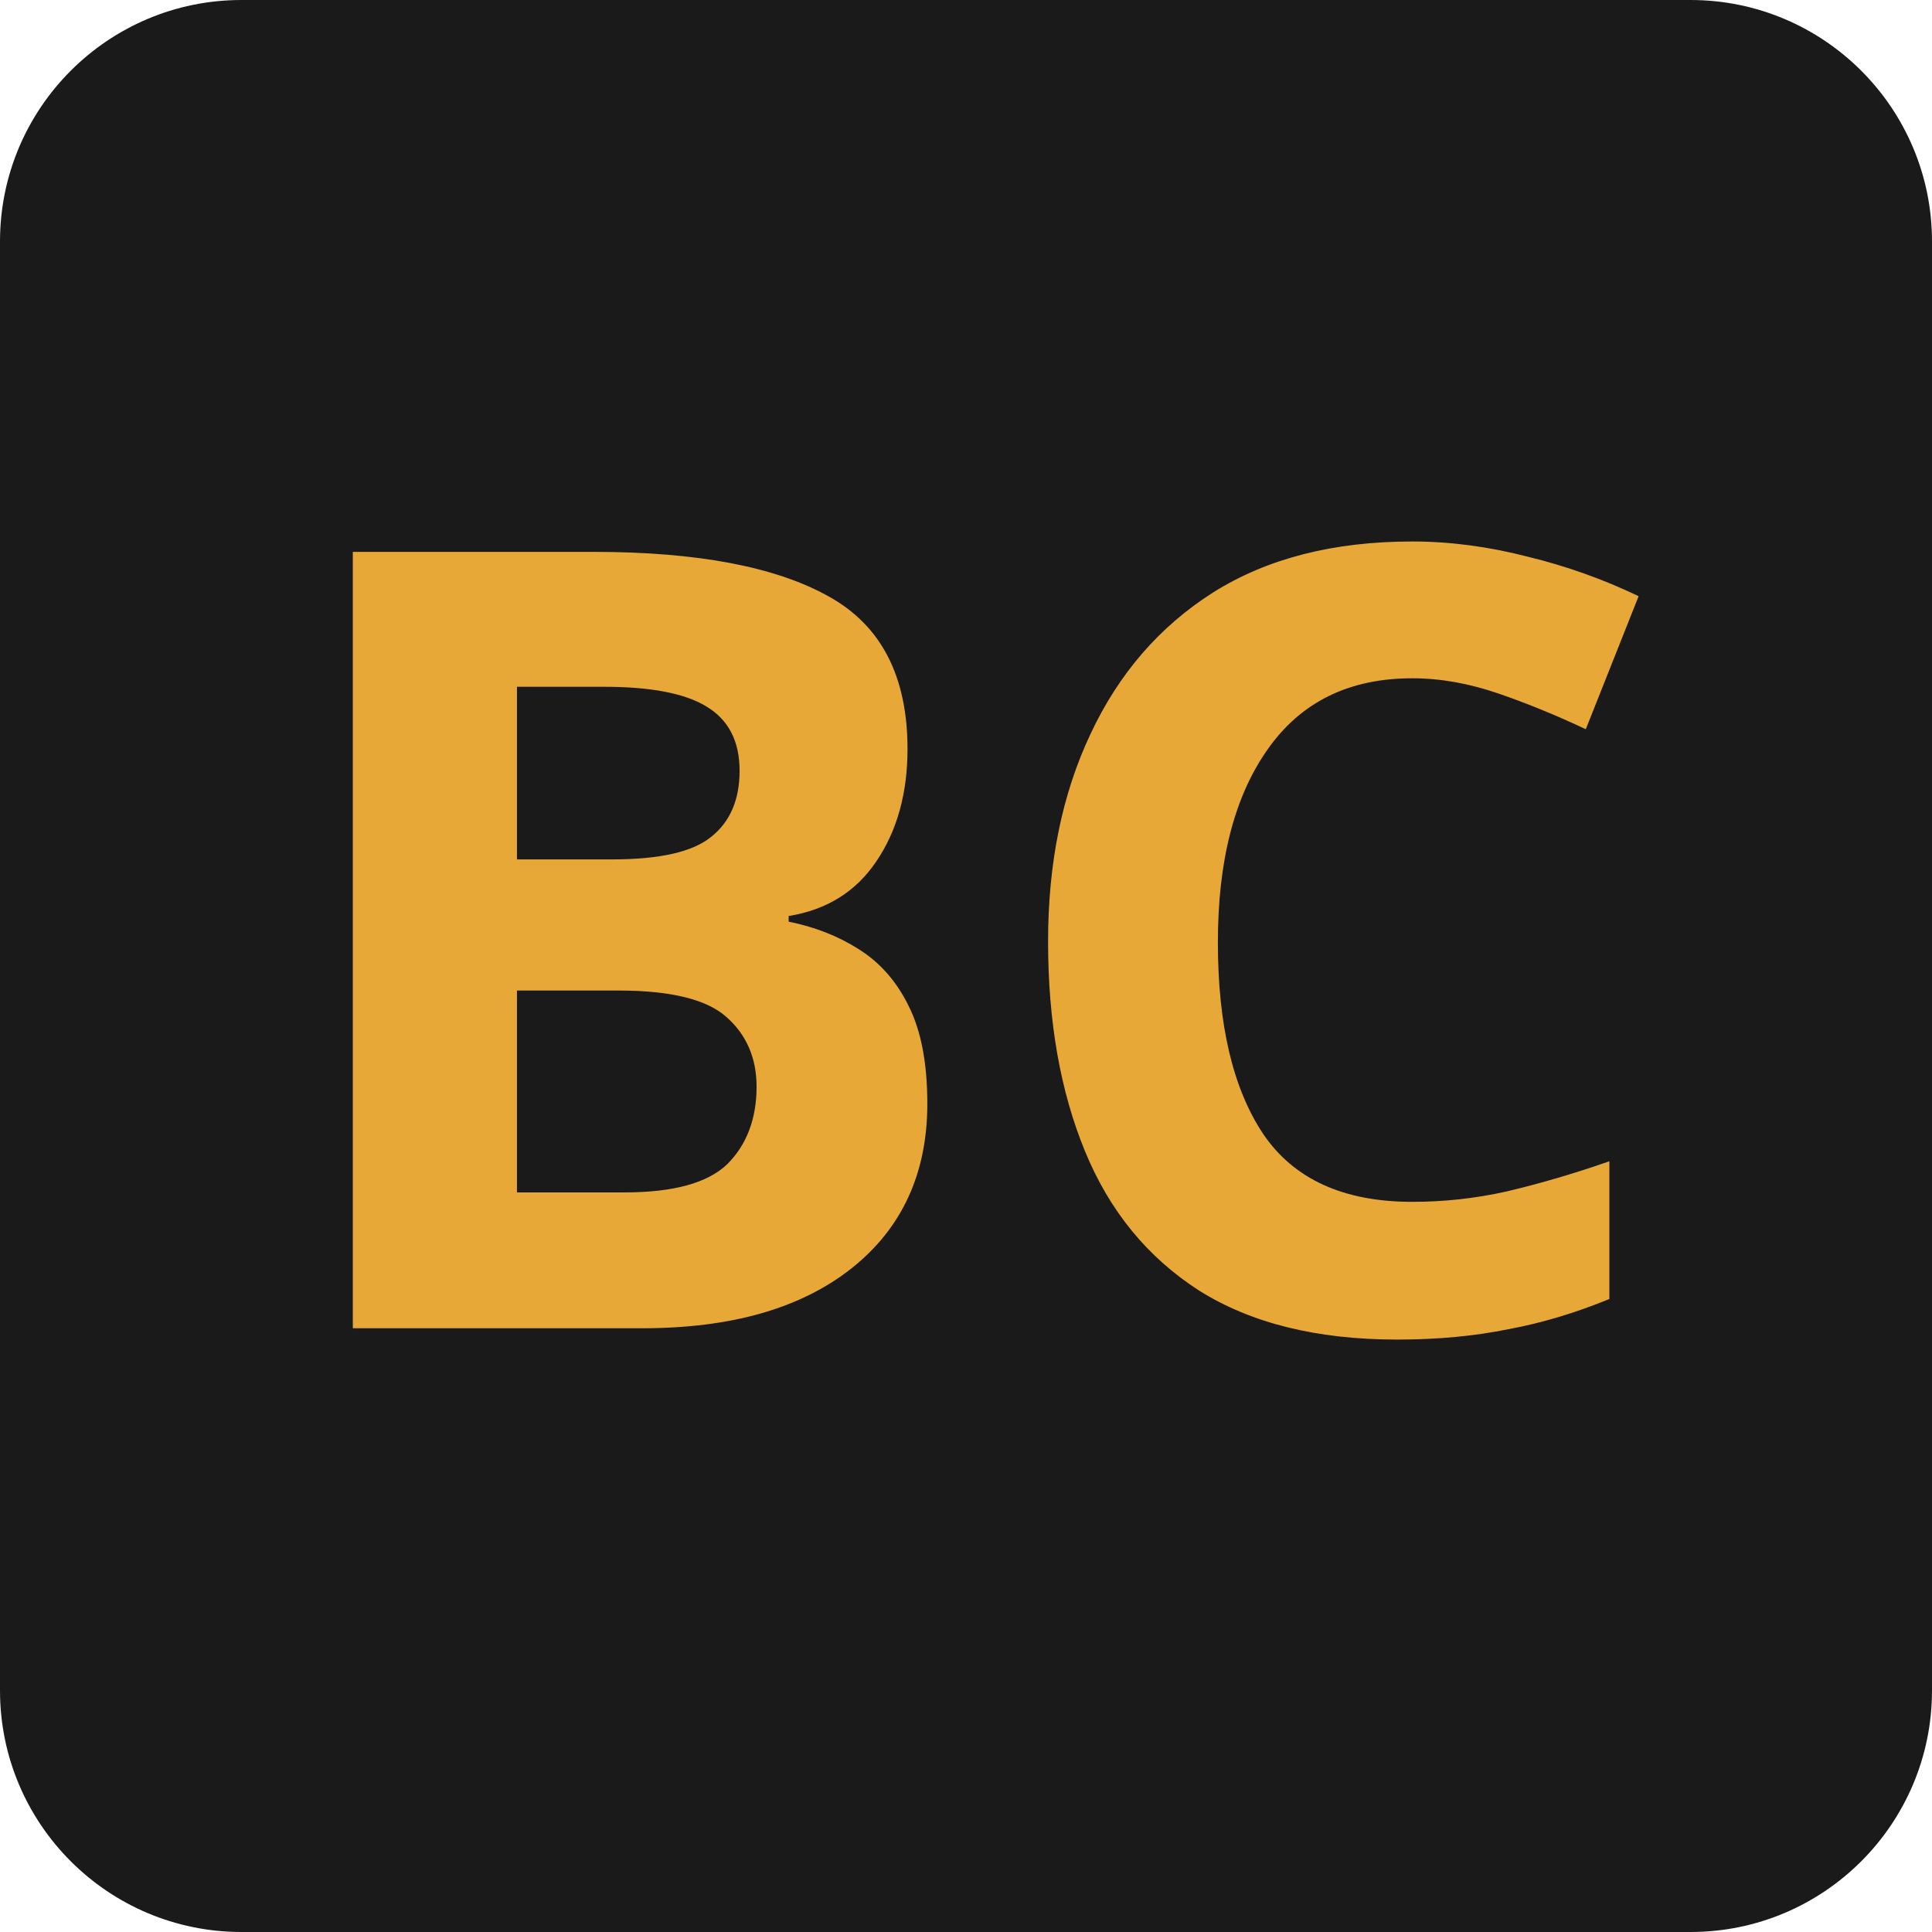
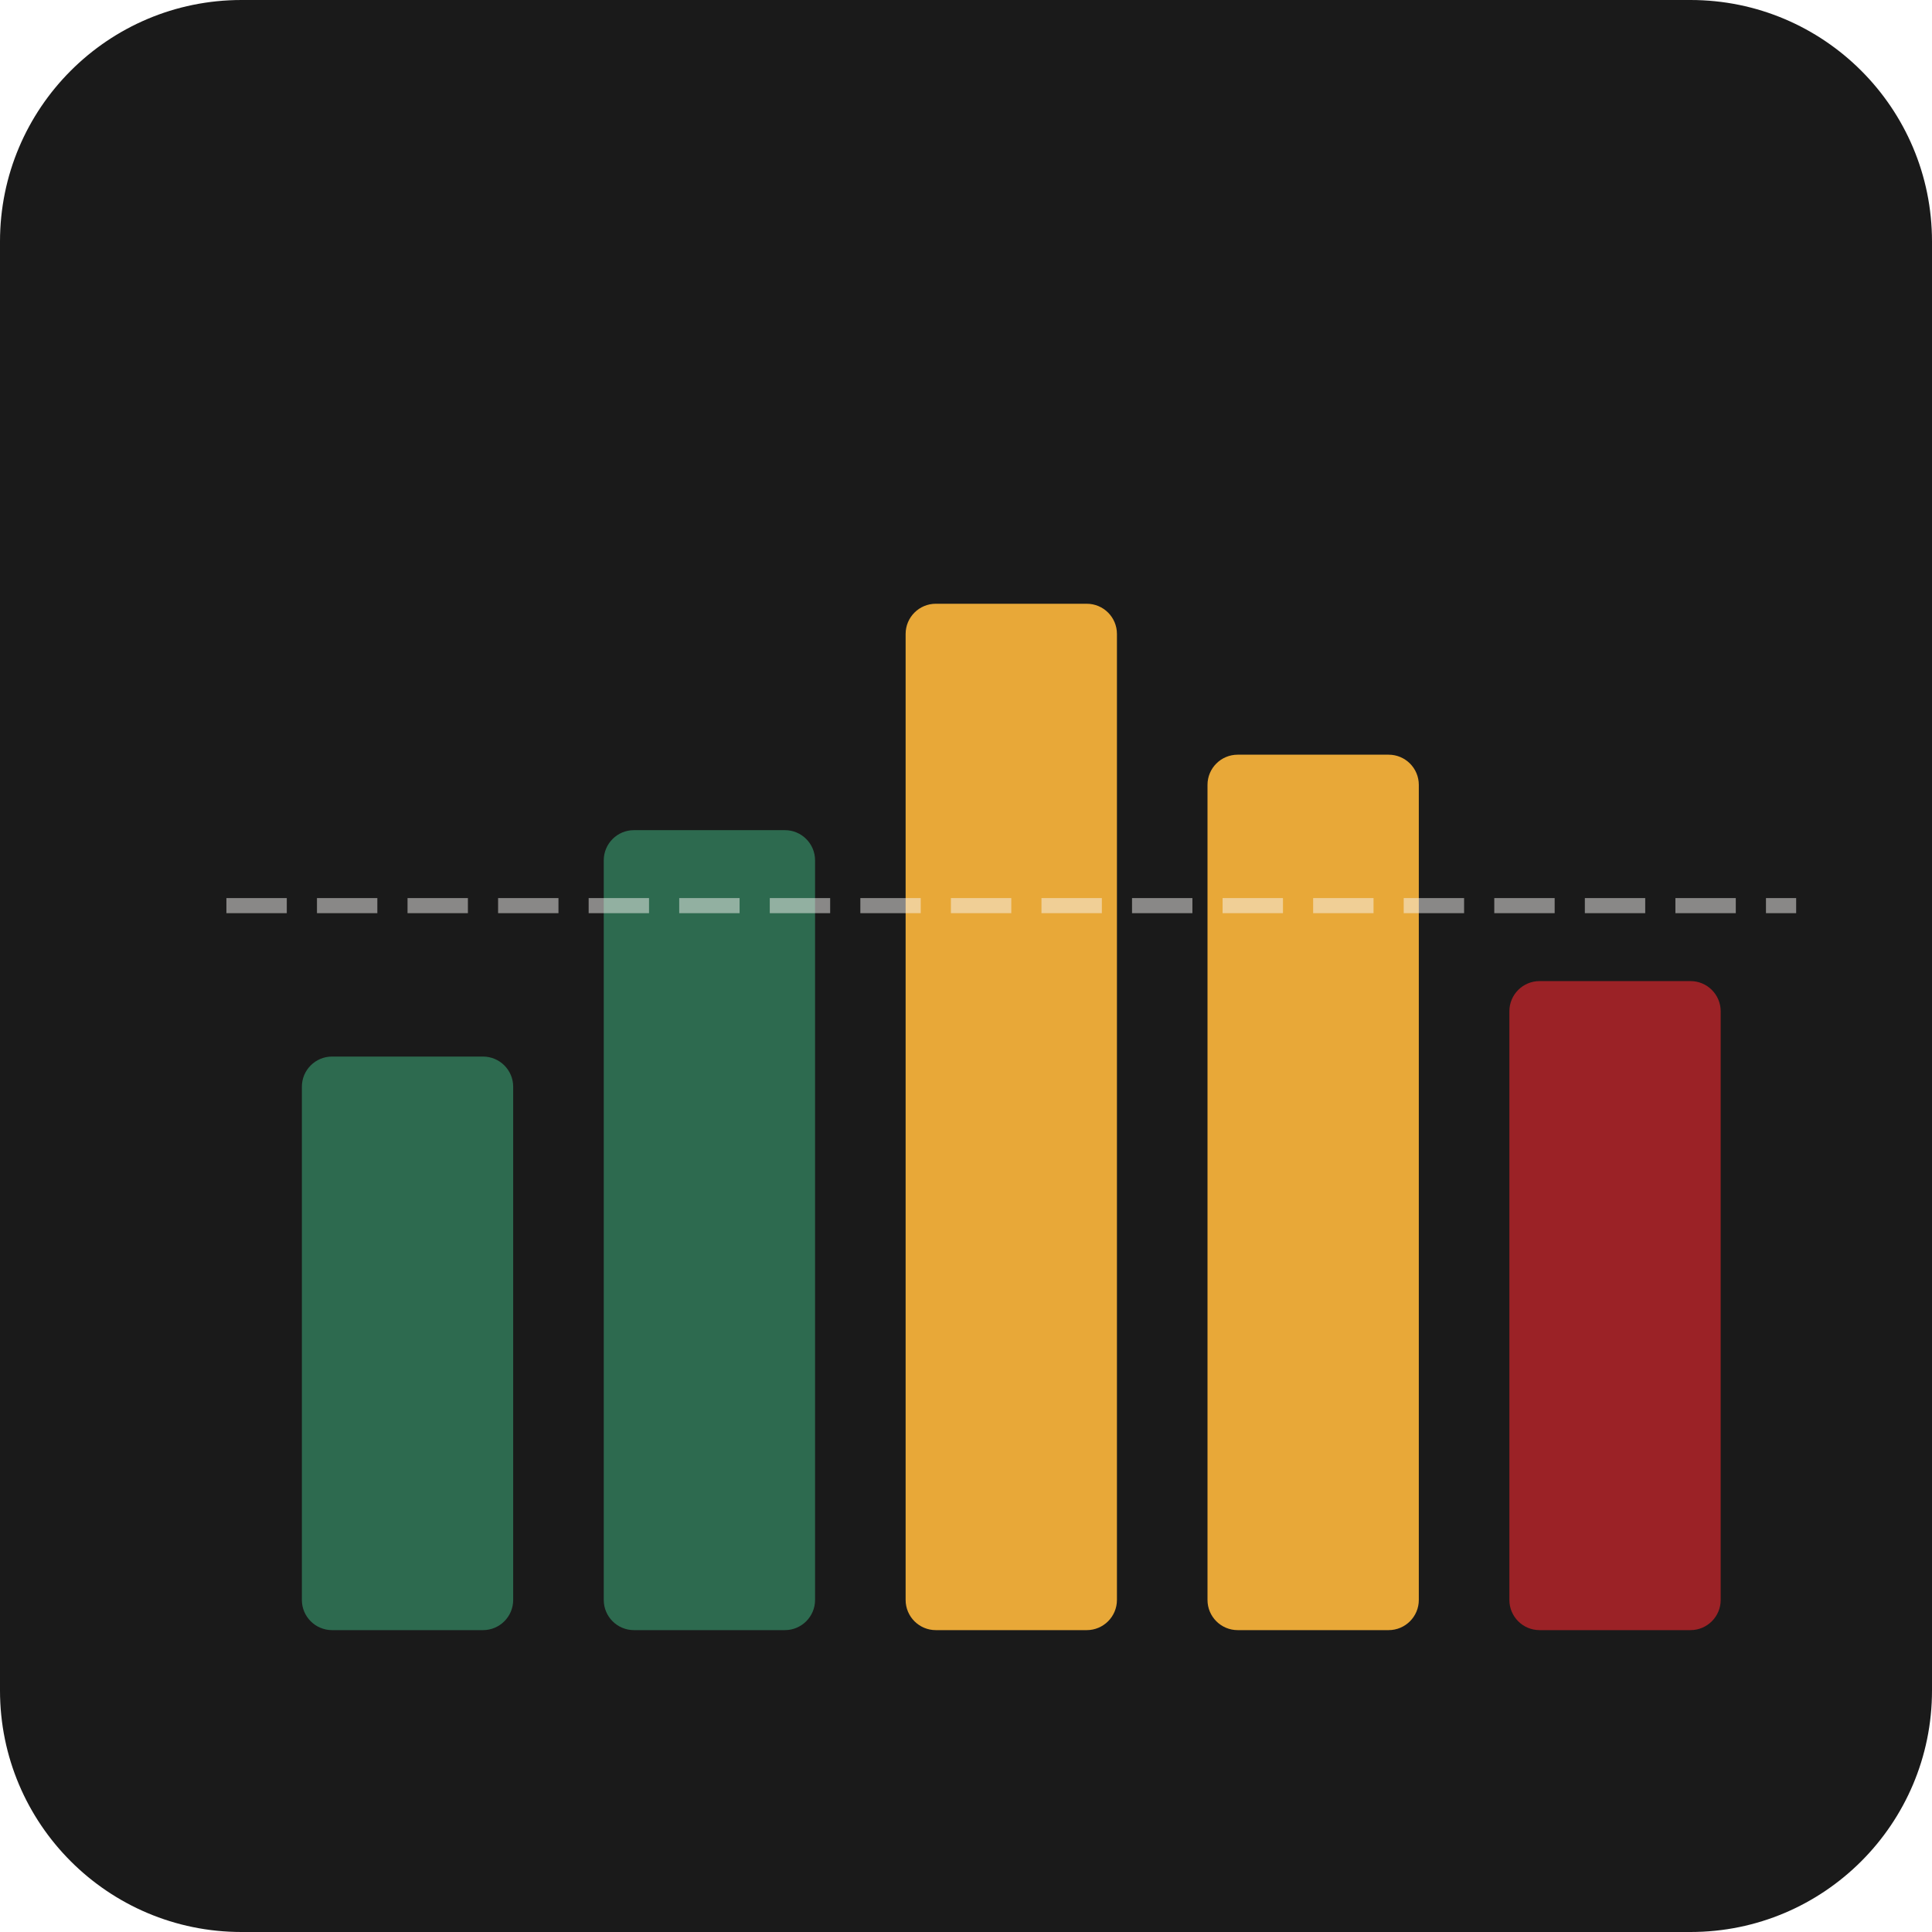
<svg xmlns="http://www.w3.org/2000/svg" viewBox="0 0 32 32">
  <rect width="32" height="32" rx="4" fill="#1a1a1a" />
-   <text x="16" y="22" font-family="sans-serif" font-size="18" font-weight="bold" fill="#E8A838" text-anchor="middle">BC</text>
+   <rect x="5" y="17.5" width="3.5" height="9.5" rx="0.5" fill="#2D6A4F" />
+   <rect x="10" y="13.75" width="3.5" height="13.25" rx="0.5" fill="#2D6A4F" />
+   <rect x="15" y="10" width="3.5" height="17" rx="0.5" fill="#E8A838" />
+   <rect x="20" y="12.5" width="3.5" height="14.5" rx="0.5" fill="#E8A838" />
+   <rect x="25" y="16.25" width="3.5" height="10.75" rx="0.5" fill="#9B2226" />
+   <line x1="3.75" y1="15" x2="29.75" y2="15" stroke="#F8F6F3" stroke-width="0.25" stroke-dasharray="1 0.5" opacity="0.5" />
</svg>
